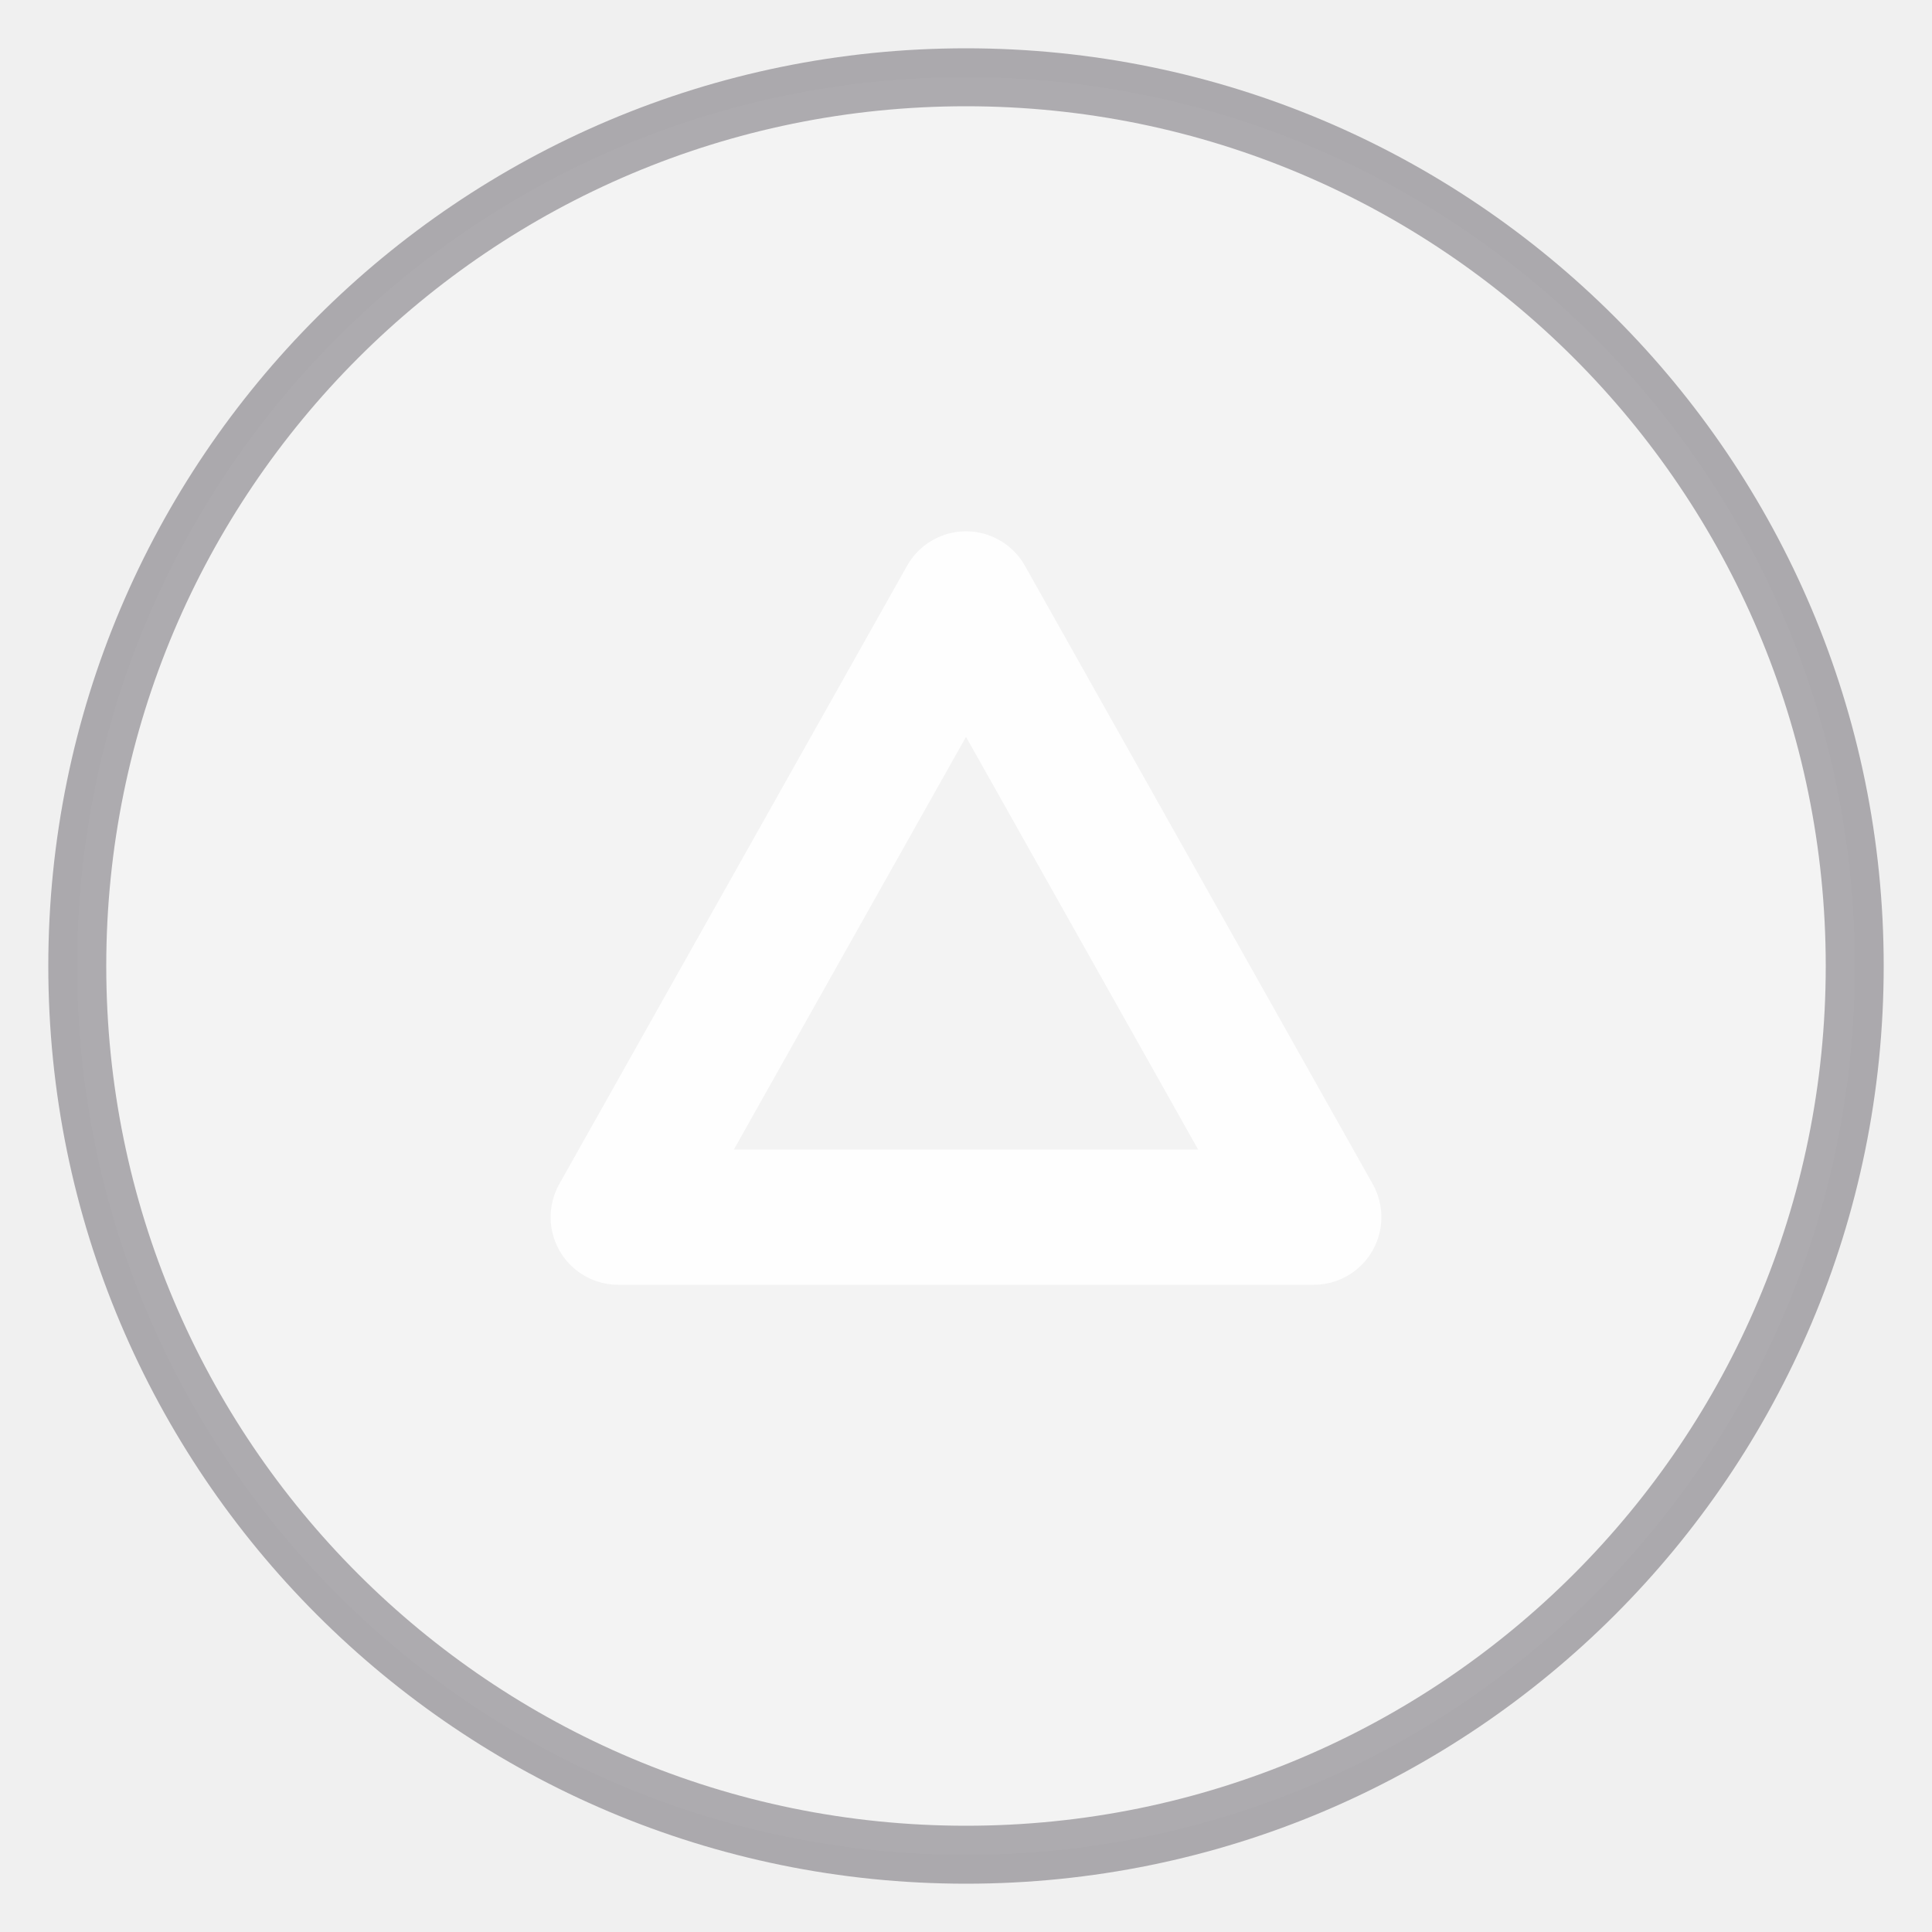
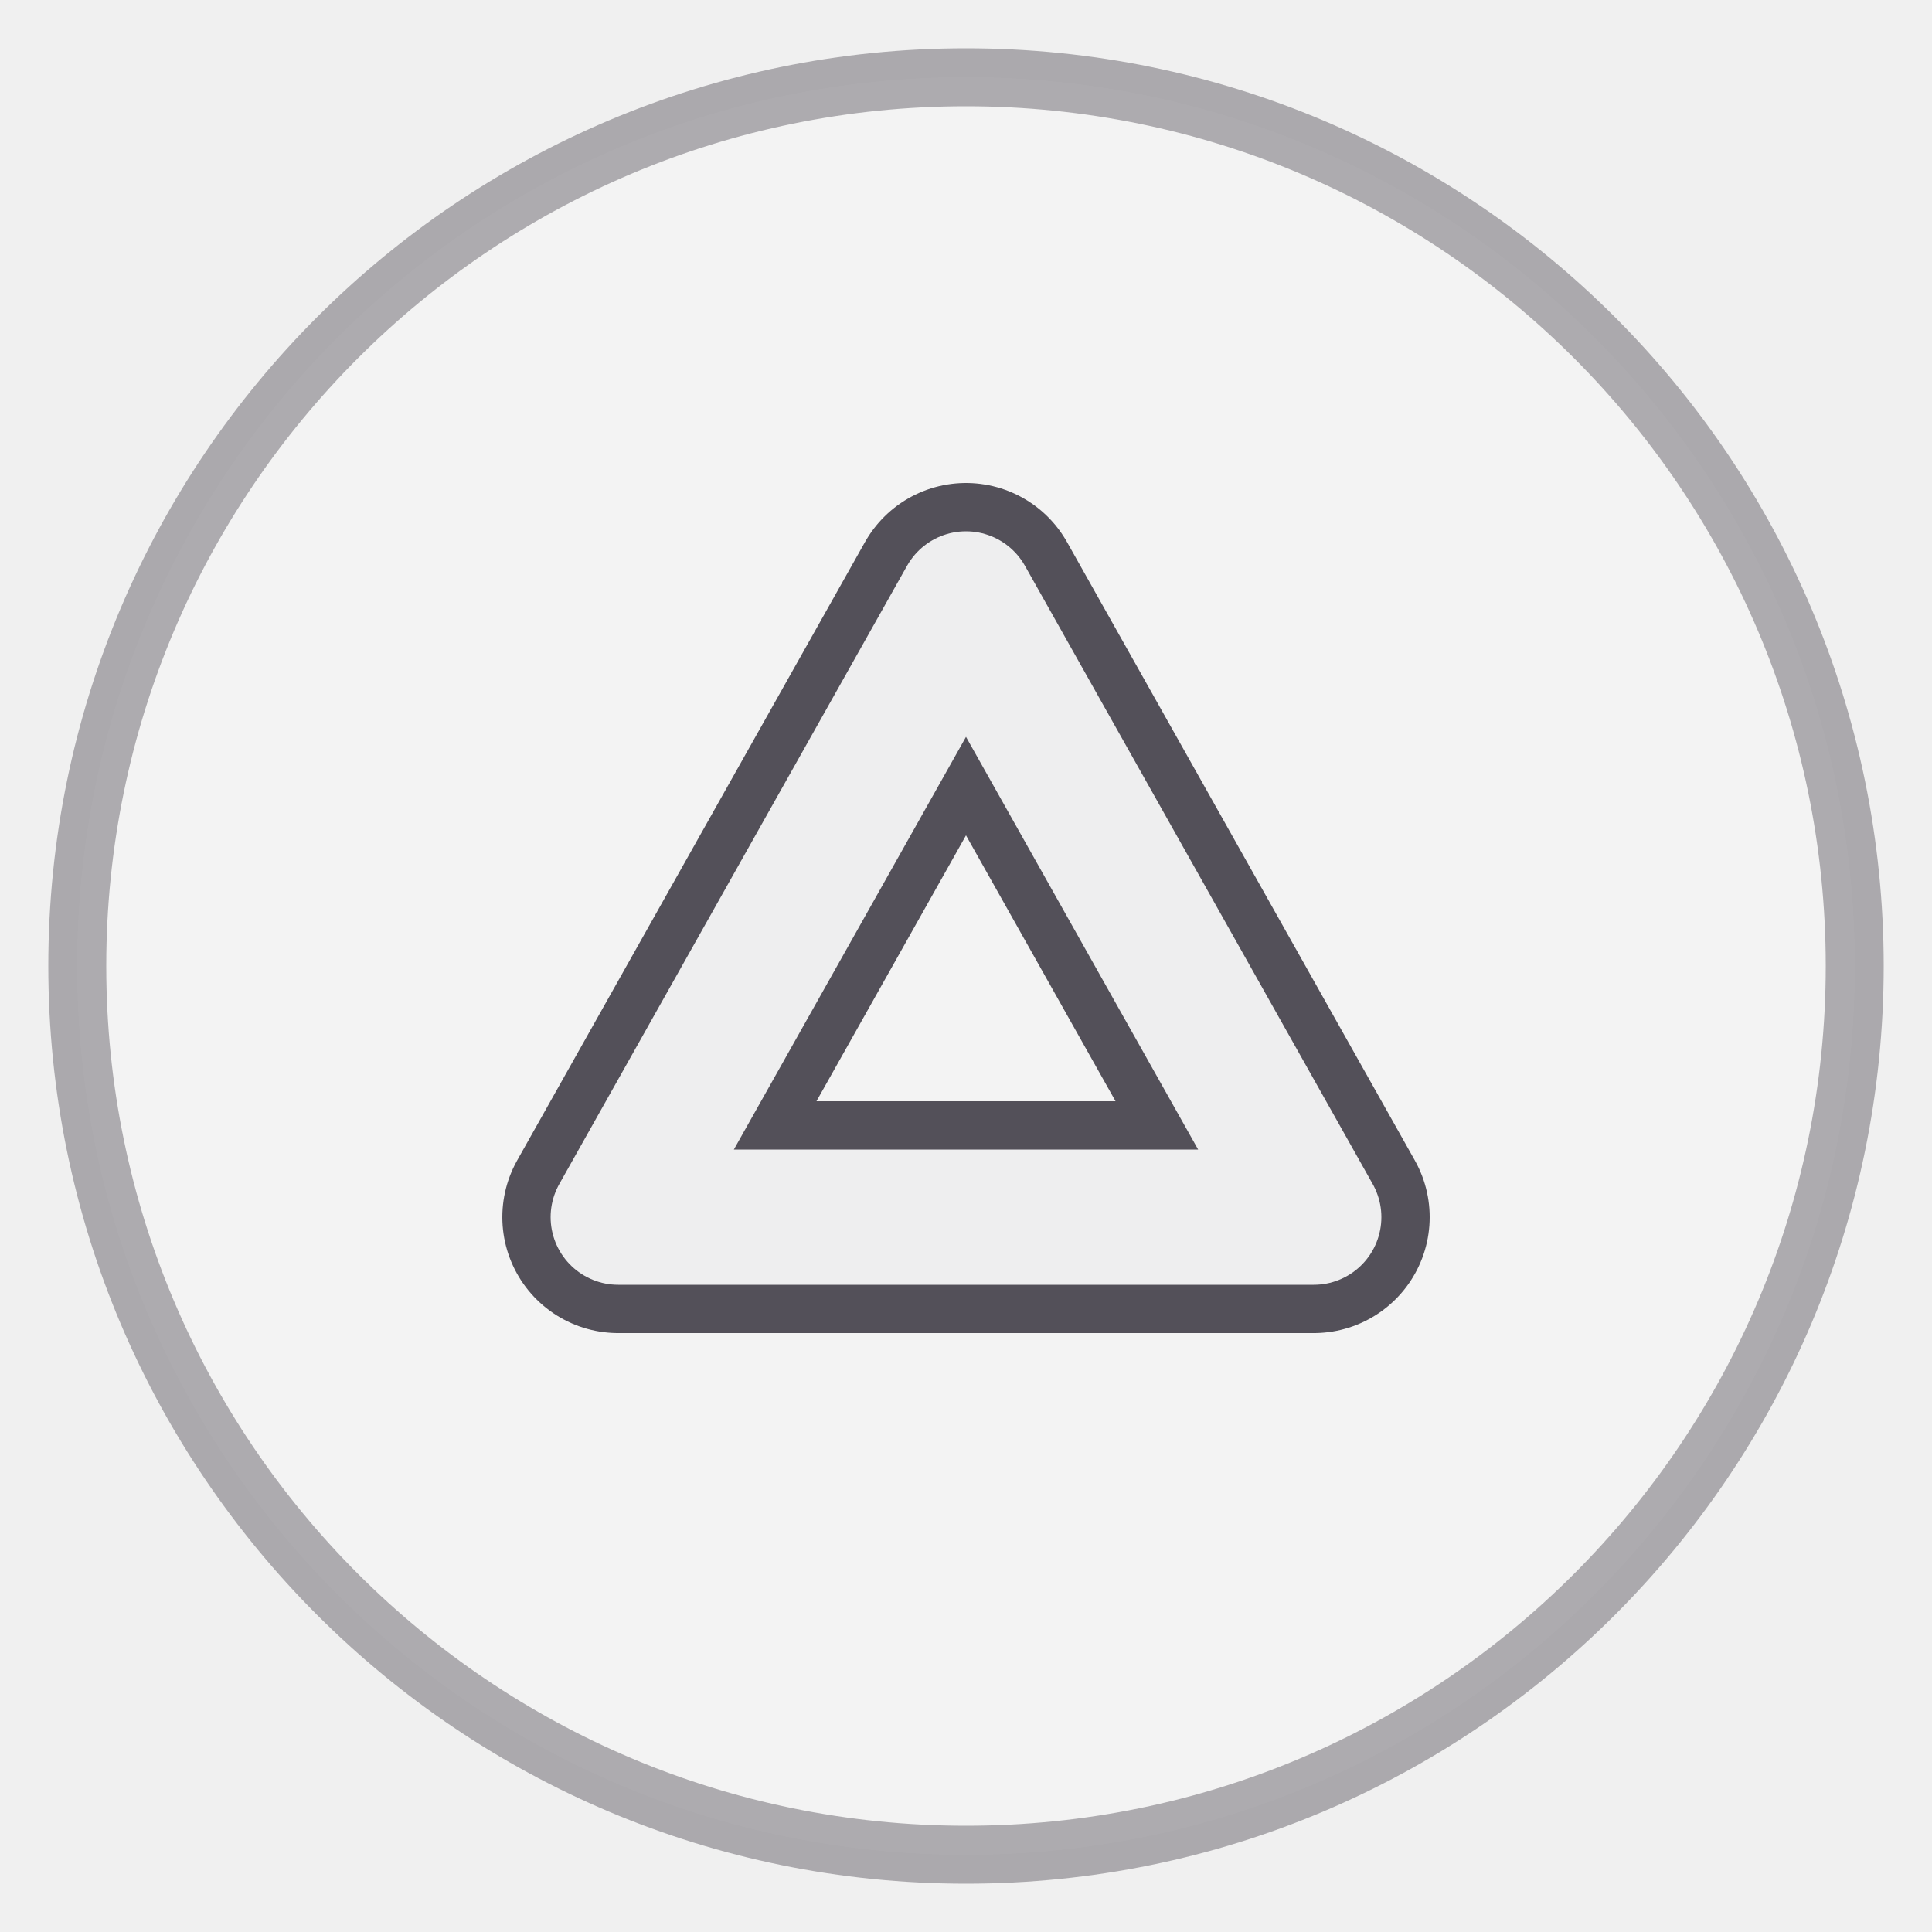
<svg xmlns="http://www.w3.org/2000/svg" viewBox="0 0 100 100">
  <circle cx="50" cy="50" r="46" fill="#ffffff" fill-opacity="0.22" stroke="#2b2733" stroke-opacity="0.35" stroke-width="3" />
+   <path d="M50 31 L68 63 L32 63 Z" fill="none" stroke="#2b2733" stroke-opacity="0.8" stroke-width="12" stroke-linecap="round" stroke-linejoin="round" />
  <path d="M50 31 L68 63 L32 63 Z" fill="none" stroke="#ffffff" stroke-opacity="0.9" stroke-width="7" stroke-linecap="round" stroke-linejoin="round" />
</svg>
